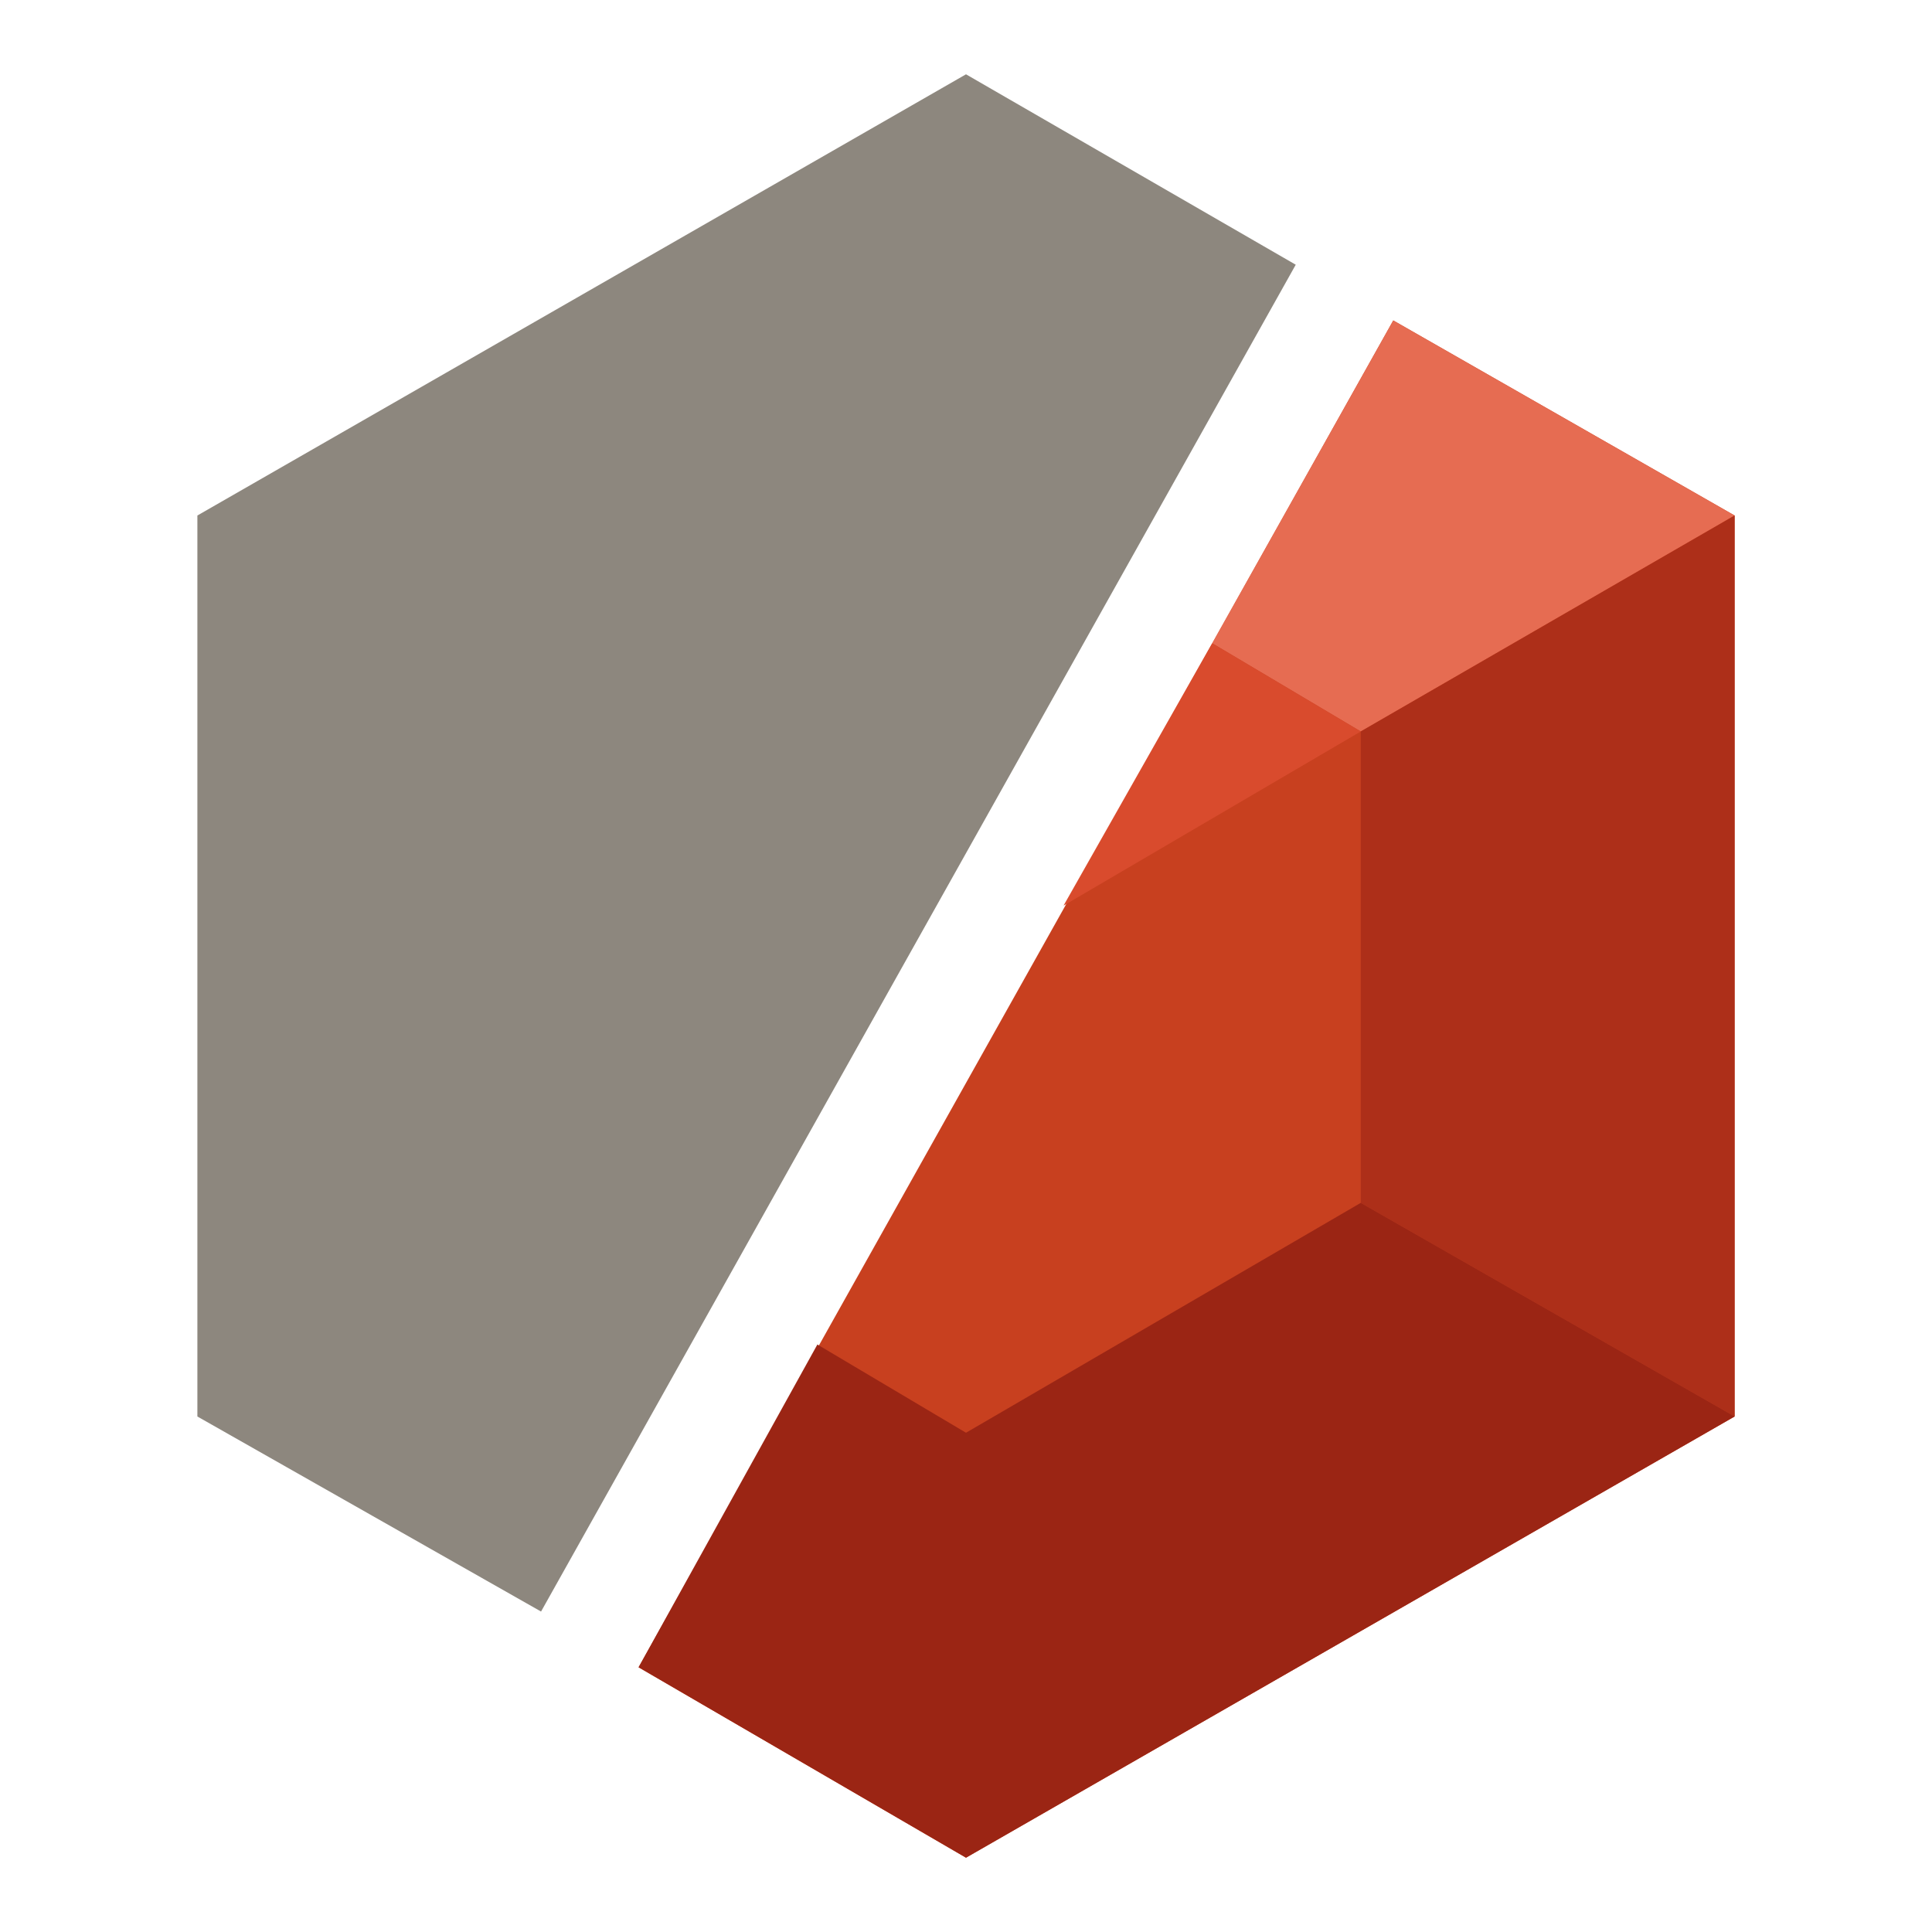
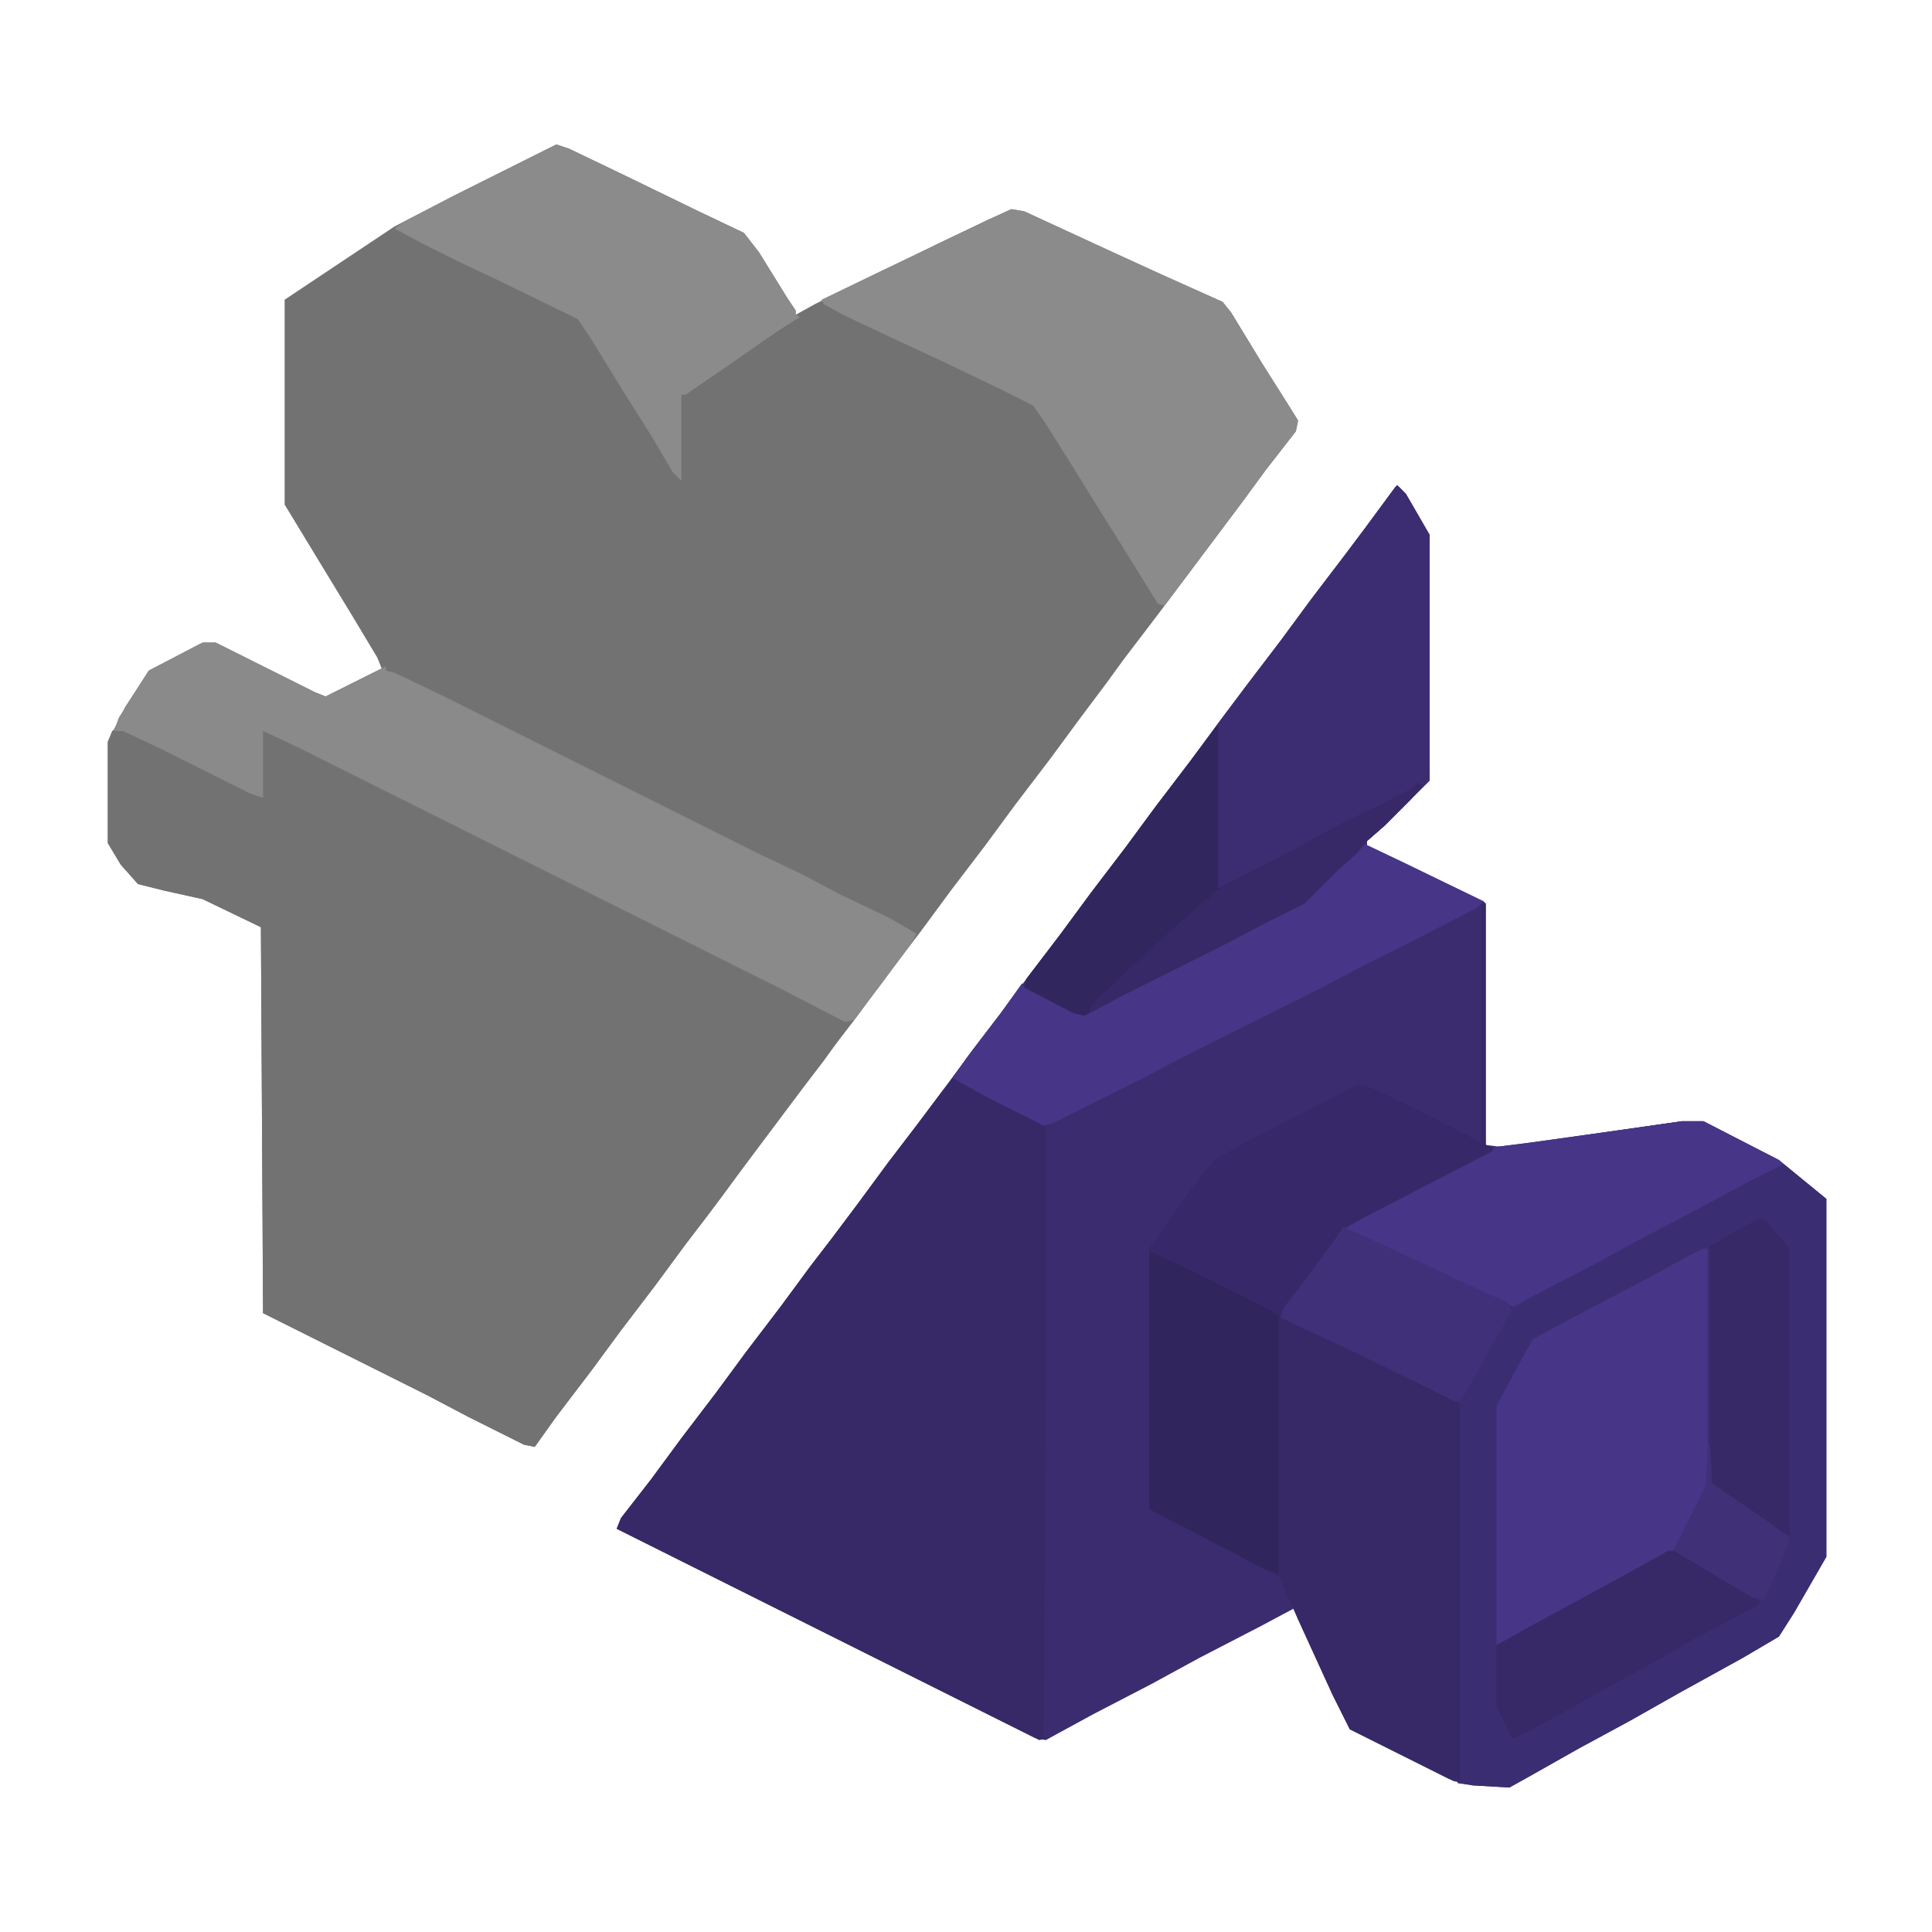
- <svg xmlns="http://www.w3.org/2000/svg" viewBox="96 96 832 832">
-   <path fill="#8D877E" d="M181 318 512 128 654 210 329 790 181 706Z" />
-   <path fill="#C8401F" d="M696 234 843 318 843 706 512 896 371 814Z" />
-   <path fill="#E66C52" d="M696 234 843 318 682 411 618 373Z" />
-   <path fill="#D94B2D" d="M618 373 682 411 554 486Z" />
-   <path fill="#AD2F19" d="M682 411 843 318 843 706 682 614Z" />
-   <path fill="#9B2514" d="M448 675 512 713 682 614 843 706 512 896 371 814Z" />
+ <svg xmlns="http://www.w3.org/2000/svg" viewBox="64 64 896 896">
+   <style>.light{display:block}.dark{display:none}@media(prefers-color-scheme:dark){.light{display:none}.dark{display:block}}</style>
+   <g class="light">
+     <path d="M0,0 L6,2 L31,14 L66,31 L87,41 L94,50 L107,71 L111,77 L111,79 L120,74 L136,66 L177,46 L200,35 L211,30 L217,31 L256,49 L280,60 L309,73 L313,78 L327,101 L339,120 L344,128 L343,133 L329,151 L318,166 L306,182 L291,202 L279,218 L263,239 L255,250 L243,266 L229,285 L213,306 L199,325 L183,346 L169,365 L153,386 L139,405 L129,418 L117,434 L108,446 L96,462 L84,478 L70,497 L60,510 L46,529 L30,550 L16,569 L0,590 L-10,604 L-15,603 L-41,590 L-60,580 L-136,542 L-137,363 L-164,350 L-182,346 L-194,343 L-202,334 L-208,324 L-208,277 L-200,261 L-189,244 L-166,232 L-164,231 L-158,231 L-112,254 L-107,256 L-81,243 L-83,238 L-95,218 L-109,195 L-126,167 L-126,72 L-111,62 L-75,38 L-46,23 L-8,4 Z " fill="#727272" transform="translate(322,131)" />
+     <path d="M0,0 L4,4 L15,23 L15,137 L-6,158 L-14,165 L-14,167 L15,181 L40,193 L41,194 L41,306 L49,307 L104,299 L125,296 L132,295 L142,295 L177,313 L188,322 L199,331 L199,497 L184,523 L177,534 L160,544 L131,560 L108,573 L84,586 L61,599 L52,604 L35,603 L26,601 L-6,585 L-22,577 L-30,561 L-46,526 L-48,521 L-63,529 L-92,544 L-114,556 L-141,570 L-163,582 L-168,581 L-362,484 L-360,479 L-346,461 L-332,442 L-316,421 L-302,402 L-286,381 L-272,362 L-262,349 L-250,333 L-236,314 L-223,297 L-211,281 L-197,262 L-184,245 L-172,229 L-156,208 L-142,189 L-126,168 L-112,149 L-96,128 L-82,109 L-70,93 L-54,72 L-40,53 L-24,32 L-15,20 L-1,1 Z " fill="#3B2C70" transform="translate(712,289)" />
+     <path d="M0,0 L5,1 L46,21 L68,32 L68,1 L74,3 L107,19 L299,115 L315,123 L340,136 L338,140 L328,154 L318,167 L306,183 L294,199 L280,218 L264,239 L250,258 L234,279 L220,298 L204,319 L194,333 L189,332 L163,319 L144,309 L68,271 L67,92 L40,79 L22,75 L10,72 L2,63 L-4,53 L-4,6 L-2,1 Z " fill="#727272" transform="translate(118,402)" />
+     <path d="M0,0 L10,0 L45,18 L56,27 L67,36 L67,202 L52,228 L45,239 L28,249 L-1,265 L-24,278 L-48,291 L-71,304 L-80,309 L-97,308 L-104,307 L-104,131 L-123,121 L-146,110 L-175,96 L-186,91 L-185,87 L-175,74 L-161,55 L-157,49 L-128,34 L-105,22 L-90,14 L-88,14 L-87,12 L-71,10 L-28,4 L-7,1 Z " fill="#3B2D71" transform="translate(844,584)" />
+     <path d="M0,0 L16,8 L42,21 L43,22 L43,149 L42,305 L44,306 L40,307 L-156,209 L-154,204 L-140,186 L-126,167 L-110,146 L-96,127 L-80,106 L-66,87 L-56,74 L-44,58 L-30,39 L-17,22 L-5,6 Z " fill="#372968" transform="translate(506,564)" />
+     <path d="M0,0 L2,0 L2,112 L5,113 L5,115 L-28,132 L-55,146 L-62,150 L-64,150 L-66,154 L-76,168 L-88,184 L-92,189 L-93,192 L-87,194 L-53,210 L-12,230 L-10,232 L-10,407 L-15,406 L-45,391 L-61,383 L-69,367 L-85,332 L-94,312 L-127,295 L-150,283 L-154,281 L-154,160 L-142,143 L-132,129 L-124,119 L-106,109 L-65,88 L-58,84 L-52,85 L-35,93 L-19,101 L0,111 Z " fill="#372968" transform="translate(751,483)" />
+     <path d="M0,0 L4,4 L15,23 L15,137 L-6,158 L-14,165 L-19,171 L-27,178 L-43,194 L-63,204 L-82,214 L-128,237 L-145,246 L-150,245 L-173,233 L-172,229 L-156,208 L-142,189 L-126,168 L-112,149 L-96,128 L-82,109 L-70,93 L-54,72 L-40,53 L-24,32 L-15,20 L-1,1 Z " fill="#3C2D72" transform="translate(712,289)" />
+     <path d="M0,0 L6,0 L52,23 L57,25 L83,12 L85,11 L85,13 L89,14 L112,25 L128,33 L258,98 L277,107 L296,117 L319,128 L331,135 L329,139 L315,158 L302,175 L298,176 L269,161 L253,153 L43,48 L28,41 L28,72 L22,70 L-20,49 L-37,41 L-41,41 L-39,35 L-25,13 L-2,1 Z " fill="#8A8A8A" transform="translate(158,362)" />
+     <path d="M0,0 L6,1 L45,19 L69,30 L98,43 L102,48 L116,71 L128,90 L133,98 L132,103 L118,121 L107,136 L95,152 L80,172 L71,184 L68,183 L55,162 L40,138 L27,117 L15,98 L10,91 L-6,83 L-31,71 L-59,58 L-78,49 L-87,44 L-88,42 L-59,28 L-19,9 Z " fill="#8B8B8B" transform="translate(533,161)" />
+     <path d="M0,0 L2,0 L2,110 L-6,126 L-14,140 L-42,155 L-64,167 L-88,180 L-96,184 L-96,73 L-83,49 L-79,42 L-51,27 L-28,15 L-6,3 Z " fill="#473687" transform="translate(854,643)" />
+     <path d="M0,0 L6,2 L31,14 L66,31 L87,41 L94,50 L107,71 L111,77 L111,79 L113,80 L102,87 L79,103 L60,116 L58,116 L58,156 L54,152 L44,135 L32,116 L16,90 L10,81 L-29,62 L-46,54 L-62,46 L-75,39 L-71,36 L-48,24 L-8,4 Z " fill="#8B8B8B" transform="translate(322,131)" />
+     <path d="M0,0 L19,9 L56,27 L53,30 L20,47 L0,57 L-19,67 L-81,98 L-100,108 L-144,130 L-148,131 L-174,118 L-190,109 L-184,100 L-168,79 L-158,65 L-157,67 L-151,69 L-132,79 L-127,78 L-86,57 L-48,38 L-29,28 L-21,21 L-5,5 Z " fill="#473587" transform="translate(696,455)" />
+     <path d="M0,0 L10,0 L45,18 L47,20 L31,28 L5,42 L-18,54 L-40,66 L-67,80 L-78,86 L-84,84 L-115,69 L-139,58 L-156,50 L-153,47 L-130,35 L-103,21 L-90,14 L-88,14 L-87,12 L-71,10 L-28,4 L-7,1 Z " fill="#473587" transform="translate(844,584)" />
+     <path d="M0,0 L2,0 L2,112 L5,113 L5,115 L-28,132 L-55,146 L-62,150 L-64,150 L-66,154 L-76,168 L-88,184 L-92,189 L-94,192 L-127,175 L-153,162 L-154,160 L-142,143 L-132,129 L-124,119 L-106,109 L-65,88 L-58,84 L-52,85 L-35,93 L-19,101 L0,111 Z " fill="#372969" transform="translate(751,483)" />
+     <path d="M0,0 L1,0 L1,75 L38,56 L60,44 L77,36 L92,28 L93,26 L96,27 L90,34 L78,46 L70,53 L65,59 L57,66 L41,82 L21,92 L2,102 L-44,125 L-61,134 L-66,133 L-89,121 L-88,117 L-72,96 L-58,77 L-42,56 L-28,37 L-12,16 Z " fill="#32265F" transform="translate(628,401)" />
+     <path d="M0,0 L19,9 L51,25 L60,30 L60,150 L54,148 L31,136 L2,121 L0,120 Z " fill="#31255E" transform="translate(597,644)" />
+     <path d="M0,0 L4,2 L13,13 L14,14 L14,147 L9,145 L-22,124 L-23,123 L-23,13 L-13,7 Z " fill="#372968" transform="translate(880,629)" />
+     <path d="M0,0 L5,1 L31,16 L42,23 L42,25 L12,41 L-9,53 L-31,65 L-54,78 L-71,87 L-73,87 L-80,72 L-80,44 L-64,35 L-40,22 L-18,10 Z " fill="#372968" transform="translate(838,783)" />
+     <path d="M0,0 L20,9 L54,25 L76,35 L78,39 L65,62 L55,80 L52,81 L5,58 L-23,45 L-29,42 L-28,38 L-18,25 L-4,6 Z " fill="#3F3079" transform="translate(687,633)" />
+     <path d="M0,0 L3,1 L-3,8 L-15,20 L-23,27 L-28,33 L-36,40 L-52,56 L-72,66 L-91,76 L-137,99 L-150,106 L-152,106 L-150,102 L-140,93 L-133,86 L-125,79 L-110,65 L-102,58 L-98,54 L-96,54 L-96,52 L-86,46 L-57,31 L-29,16 L-8,6 L-1,2 Z " fill="#372968" transform="translate(721,427)" />
+     <path d="M0,0 L1,0 L2,18 L27,35 L38,43 L32,59 L26,72 L21,71 L-1,58 L-16,49 L-8,33 L-1,19 Z " fill="#3F3078" transform="translate(856,734)" />
+   </g>
+   <g class="dark">
+     <path d="M0,0 L6,2 L31,14 L66,31 L87,41 L94,50 L107,71 L111,77 L111,79 L120,74 L136,66 L177,46 L200,35 L211,30 L217,31 L256,49 L280,60 L309,73 L313,78 L327,101 L339,120 L344,128 L343,133 L329,151 L318,166 L306,182 L291,202 L279,218 L263,239 L255,250 L243,266 L229,285 L213,306 L199,325 L183,346 L169,365 L153,386 L139,405 L129,418 L117,434 L108,446 L96,462 L84,478 L70,497 L60,510 L46,529 L30,550 L16,569 L0,590 L-10,604 L-15,603 L-41,590 L-60,580 L-136,542 L-137,363 L-164,350 L-182,346 L-194,343 L-202,334 L-208,324 L-208,277 L-200,261 L-189,244 L-166,232 L-164,231 L-158,231 L-112,254 L-107,256 L-81,243 L-83,238 L-95,218 L-109,195 L-126,167 L-126,72 L-111,62 L-75,38 L-46,23 L-8,4 Z " fill="#727272" transform="translate(322,131)" />
+     <path d="M0,0 L4,4 L15,23 L15,137 L-6,158 L-14,165 L-14,167 L15,181 L40,193 L41,194 L41,306 L49,307 L104,299 L125,296 L132,295 L142,295 L177,313 L188,322 L199,331 L199,497 L184,523 L177,534 L160,544 L131,560 L108,573 L84,586 L61,599 L52,604 L35,603 L26,601 L-6,585 L-22,577 L-30,561 L-46,526 L-48,521 L-63,529 L-92,544 L-114,556 L-141,570 L-163,582 L-168,581 L-362,484 L-360,479 L-346,461 L-332,442 L-316,421 L-302,402 L-286,381 L-272,362 L-262,349 L-250,333 L-236,314 L-223,297 L-211,281 L-197,262 L-184,245 L-172,229 L-156,208 L-142,189 L-126,168 L-112,149 L-96,128 L-82,109 L-70,93 L-54,72 L-40,53 L-24,32 L-15,20 L-1,1 Z " fill="#B4BE42" transform="translate(712,289)" />
+     <path d="M0,0 L5,1 L46,21 L68,32 L68,1 L74,3 L107,19 L299,115 L315,123 L340,136 L338,140 L328,154 L318,167 L306,183 L294,199 L280,218 L264,239 L250,258 L234,279 L220,298 L204,319 L194,333 L189,332 L163,319 L144,309 L68,271 L67,92 L40,79 L22,75 L10,72 L2,63 L-4,53 L-4,6 L-2,1 Z " fill="#727272" transform="translate(118,402)" />
+     <path d="M0,0 L10,0 L45,18 L56,27 L67,36 L67,202 L52,228 L45,239 L28,249 L-1,265 L-24,278 L-48,291 L-71,304 L-80,309 L-97,308 L-104,307 L-104,131 L-123,121 L-146,110 L-175,96 L-186,91 L-185,87 L-175,74 L-161,55 L-157,49 L-128,34 L-105,22 L-90,14 L-88,14 L-87,12 L-71,10 L-28,4 L-7,1 Z " fill="#B5BF43" transform="translate(844,584)" />
+     <path d="M0,0 L16,8 L42,21 L43,22 L43,149 L42,305 L44,306 L40,307 L-156,209 L-154,204 L-140,186 L-126,167 L-110,146 L-96,127 L-80,106 L-66,87 L-56,74 L-44,58 L-30,39 L-17,22 L-5,6 Z " fill="#A1AA3B" transform="translate(506,564)" />
+     <path d="M0,0 L2,0 L2,112 L5,113 L5,115 L-28,132 L-55,146 L-62,150 L-64,150 L-66,154 L-76,168 L-88,184 L-92,189 L-93,192 L-87,194 L-53,210 L-12,230 L-10,232 L-10,407 L-15,406 L-45,391 L-61,383 L-69,367 L-85,332 L-94,312 L-127,295 L-150,283 L-154,281 L-154,160 L-142,143 L-132,129 L-124,119 L-106,109 L-65,88 L-58,84 L-52,85 L-35,93 L-19,101 L0,111 Z " fill="#A0A93B" transform="translate(751,483)" />
+     <path d="M0,0 L4,4 L15,23 L15,137 L-6,158 L-14,165 L-19,171 L-27,178 L-43,194 L-63,204 L-82,214 L-128,237 L-145,246 L-150,245 L-173,233 L-172,229 L-156,208 L-142,189 L-126,168 L-112,149 L-96,128 L-82,109 L-70,93 L-54,72 L-40,53 L-24,32 L-15,20 L-1,1 Z " fill="#B8C244" transform="translate(712,289)" />
+     <path d="M0,0 L6,0 L52,23 L57,25 L83,12 L85,11 L85,13 L89,14 L112,25 L128,33 L258,98 L277,107 L296,117 L319,128 L331,135 L329,139 L315,158 L302,175 L298,176 L269,161 L253,153 L43,48 L28,41 L28,72 L22,70 L-20,49 L-37,41 L-41,41 L-39,35 L-25,13 L-2,1 Z " fill="#8A8A8A" transform="translate(158,362)" />
+     <path d="M0,0 L6,1 L45,19 L69,30 L98,43 L102,48 L116,71 L128,90 L133,98 L132,103 L118,121 L107,136 L95,152 L80,172 L71,184 L68,183 L55,162 L40,138 L27,117 L15,98 L10,91 L-6,83 L-31,71 L-59,58 L-78,49 L-87,44 L-88,42 L-59,28 L-19,9 Z " fill="#8B8B8B" transform="translate(533,161)" />
+     <path d="M0,0 L2,0 L2,110 L-6,126 L-14,140 L-42,155 L-64,167 L-88,180 L-96,184 L-96,73 L-83,49 L-79,42 L-51,27 L-28,15 L-6,3 Z " fill="#EAF656" transform="translate(854,643)" />
+     <path d="M0,0 L6,2 L31,14 L66,31 L87,41 L94,50 L107,71 L111,77 L111,79 L113,80 L102,87 L79,103 L60,116 L58,116 L58,156 L54,152 L44,135 L32,116 L16,90 L10,81 L-29,62 L-46,54 L-62,46 L-75,39 L-71,36 L-48,24 L-8,4 Z " fill="#8B8B8B" transform="translate(322,131)" />
+     <path d="M0,0 L19,9 L56,27 L53,30 L20,47 L0,57 L-19,67 L-81,98 L-100,108 L-144,130 L-148,131 L-174,118 L-190,109 L-184,100 L-168,79 L-158,65 L-157,67 L-151,69 L-132,79 L-127,78 L-86,57 L-48,38 L-29,28 L-21,21 L-5,5 Z " fill="#E9F656" transform="translate(696,455)" />
+     <path d="M0,0 L10,0 L45,18 L47,20 L31,28 L5,42 L-18,54 L-40,66 L-67,80 L-78,86 L-84,84 L-115,69 L-139,58 L-156,50 L-153,47 L-130,35 L-103,21 L-90,14 L-88,14 L-87,12 L-71,10 L-28,4 L-7,1 Z " fill="#E9F656" transform="translate(844,584)" />
+     <path d="M0,0 L2,0 L2,112 L5,113 L5,115 L-28,132 L-55,146 L-62,150 L-64,150 L-66,154 L-76,168 L-88,184 L-92,189 L-94,192 L-127,175 L-153,162 L-154,160 L-142,143 L-132,129 L-124,119 L-106,109 L-65,88 L-58,84 L-52,85 L-35,93 L-19,101 L0,111 Z " fill="#A2AB3C" transform="translate(751,483)" />
+     <path d="M0,0 L1,0 L1,75 L38,56 L60,44 L77,36 L92,28 L93,26 L96,27 L90,34 L78,46 L70,53 L65,59 L57,66 L41,82 L21,92 L2,102 L-44,125 L-61,134 L-66,133 L-89,121 L-88,117 L-72,96 L-58,77 L-42,56 L-28,37 L-12,16 Z " fill="#8D9434" transform="translate(628,401)" />
+     <path d="M0,0 L19,9 L51,25 L60,30 L60,150 L54,148 L31,136 L2,121 L0,120 Z " fill="#8A9133" transform="translate(597,644)" />
+     <path d="M0,0 L4,2 L13,13 L14,14 L14,147 L9,145 L-22,124 L-23,123 L-23,13 L-13,7 Z " fill="#A1AA3B" transform="translate(880,629)" />
+     <path d="M0,0 L5,1 L31,16 L42,23 L42,25 L12,41 L-9,53 L-31,65 L-54,78 L-71,87 L-73,87 L-80,72 L-80,44 L-64,35 L-40,22 L-18,10 Z " fill="#A1AA3B" transform="translate(838,783)" />
+     <path d="M0,0 L20,9 L54,25 L76,35 L78,39 L65,62 L55,80 L52,81 L5,58 L-23,45 L-29,42 L-28,38 L-18,25 L-4,6 Z " fill="#C8D249" transform="translate(687,633)" />
+     <path d="M0,0 L3,1 L-3,8 L-15,20 L-23,27 L-28,33 L-36,40 L-52,56 L-72,66 L-91,76 L-137,99 L-150,106 L-152,106 L-150,102 L-140,93 L-133,86 L-125,79 L-110,65 L-102,58 L-98,54 L-96,54 L-96,52 L-86,46 L-57,31 L-29,16 L-8,6 L-1,2 Z " fill="#A1AA3B" transform="translate(721,427)" />
+     <path d="M0,0 L1,0 L2,18 L27,35 L38,43 L32,59 L26,72 L21,71 L-1,58 L-16,49 L-8,33 L-1,19 Z " fill="#C7D249" transform="translate(856,734)" />
+   </g>
</svg>
